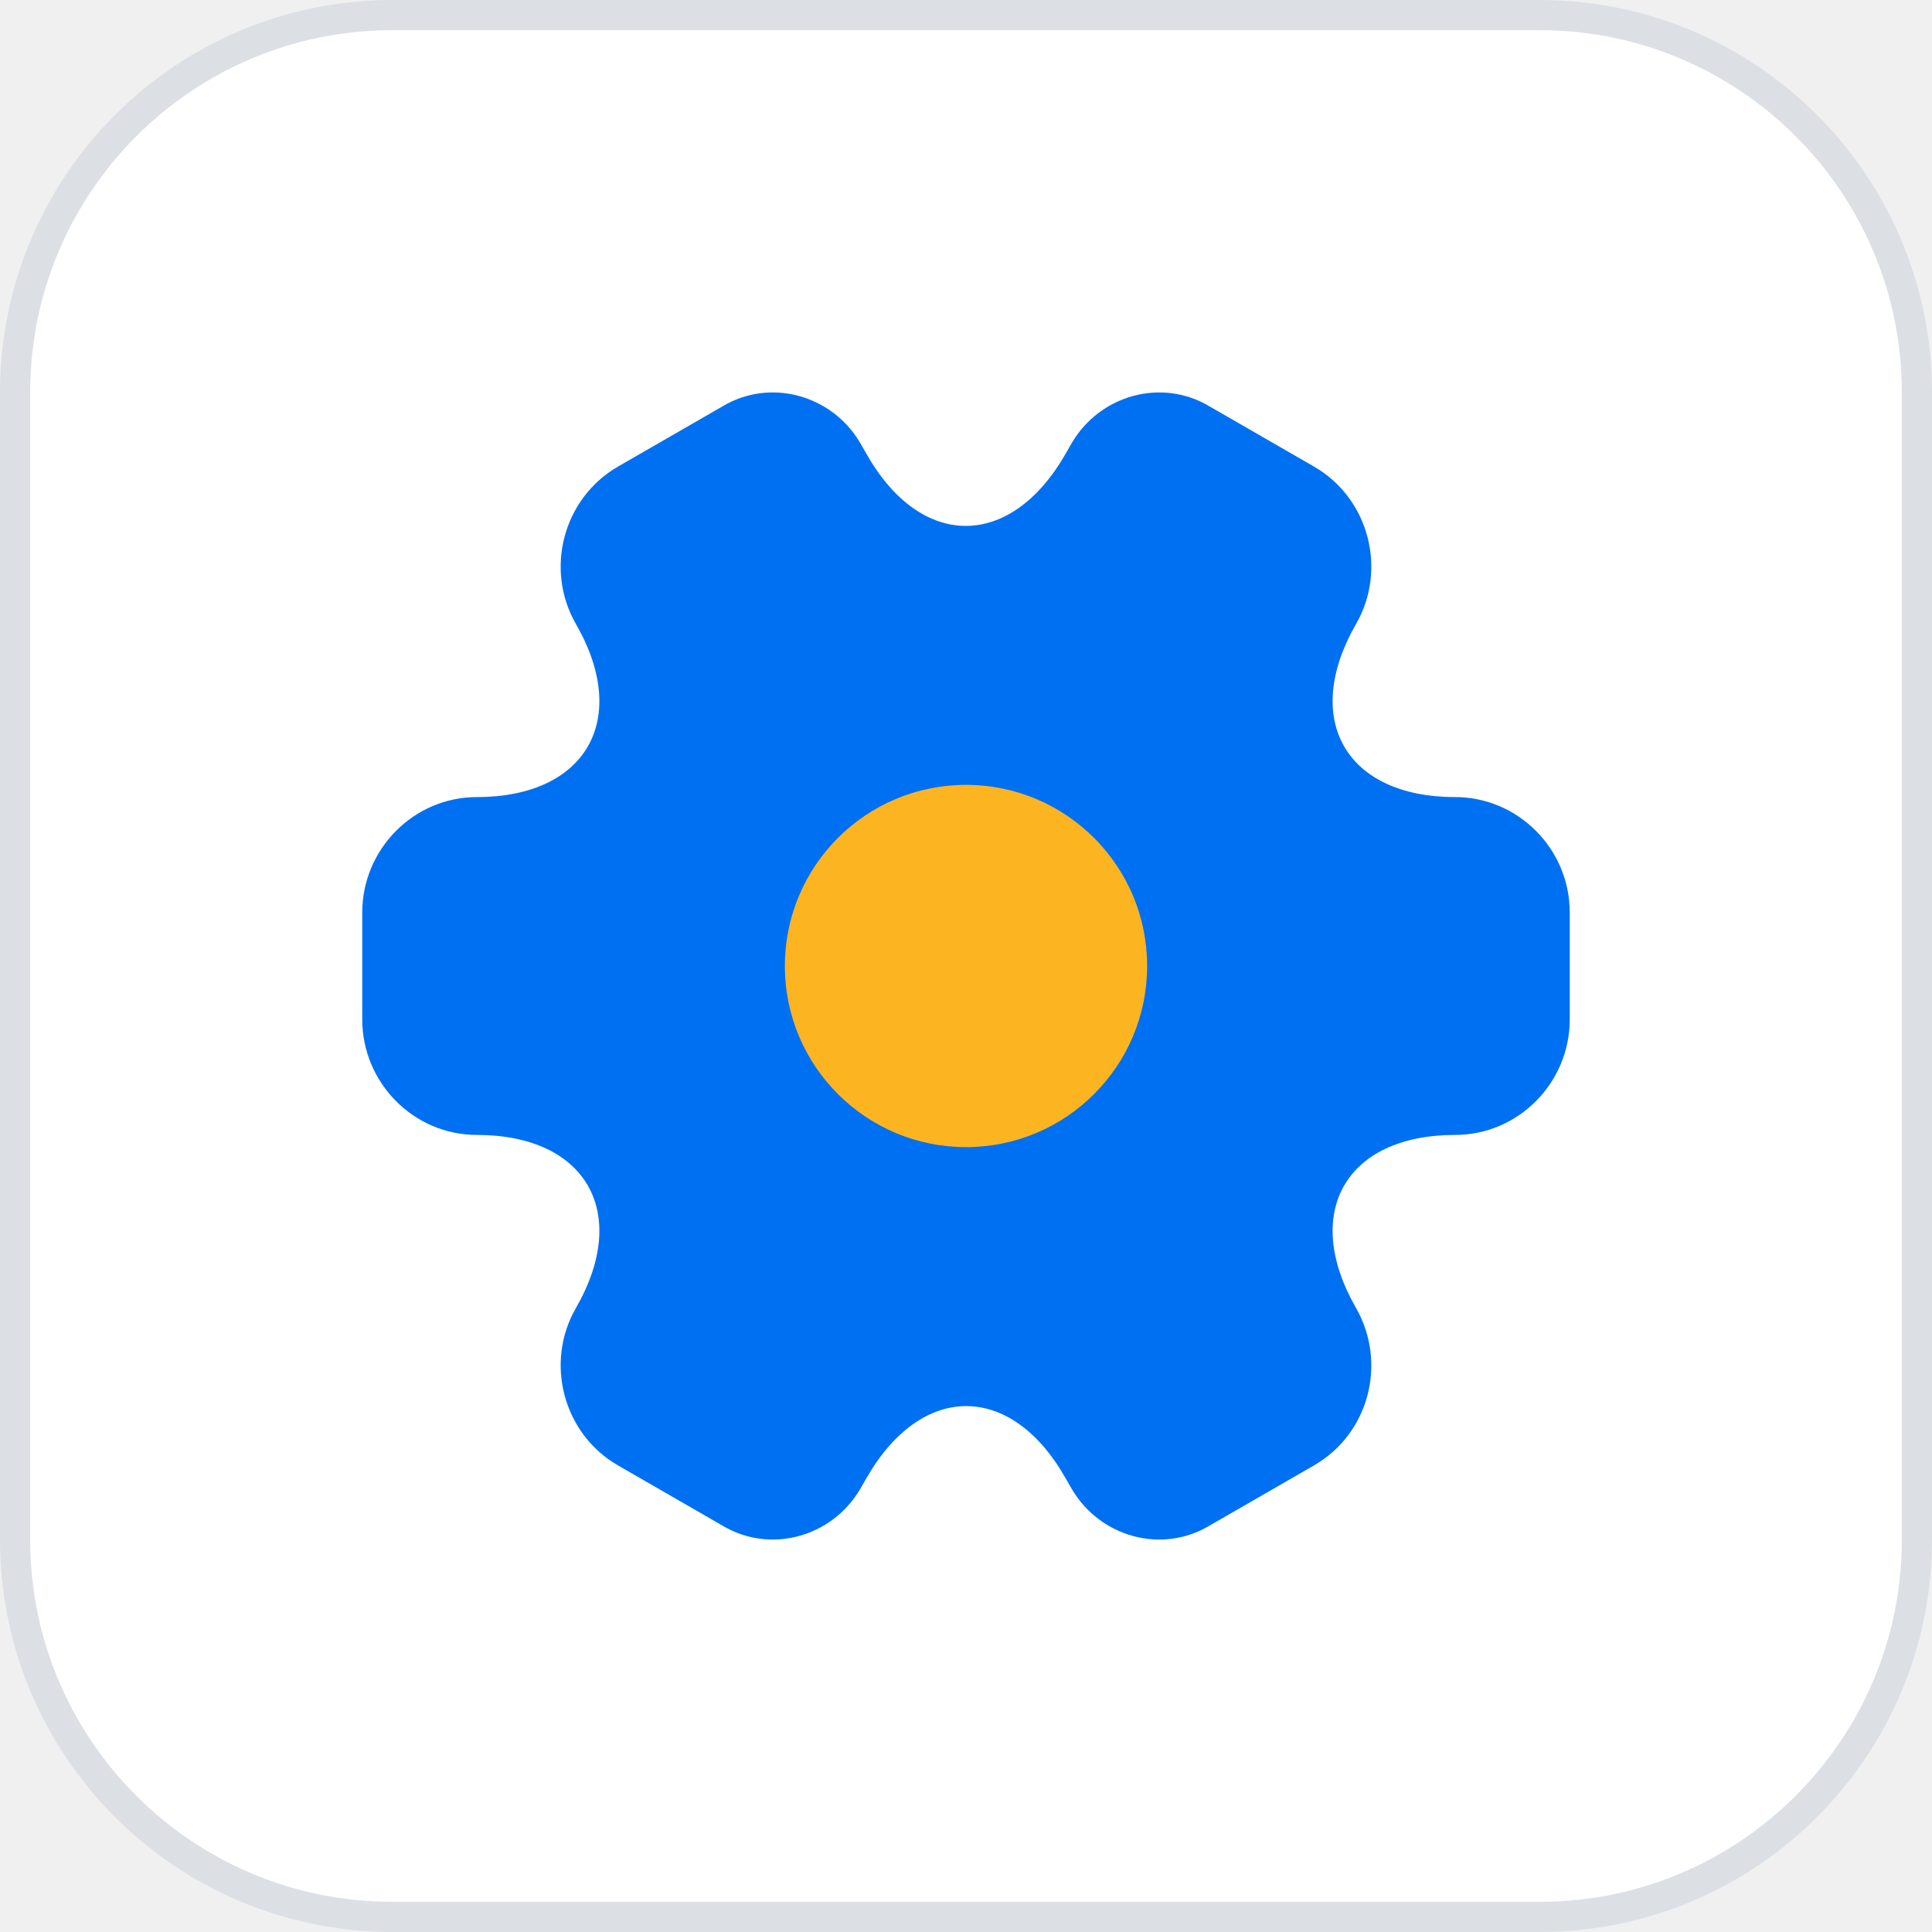
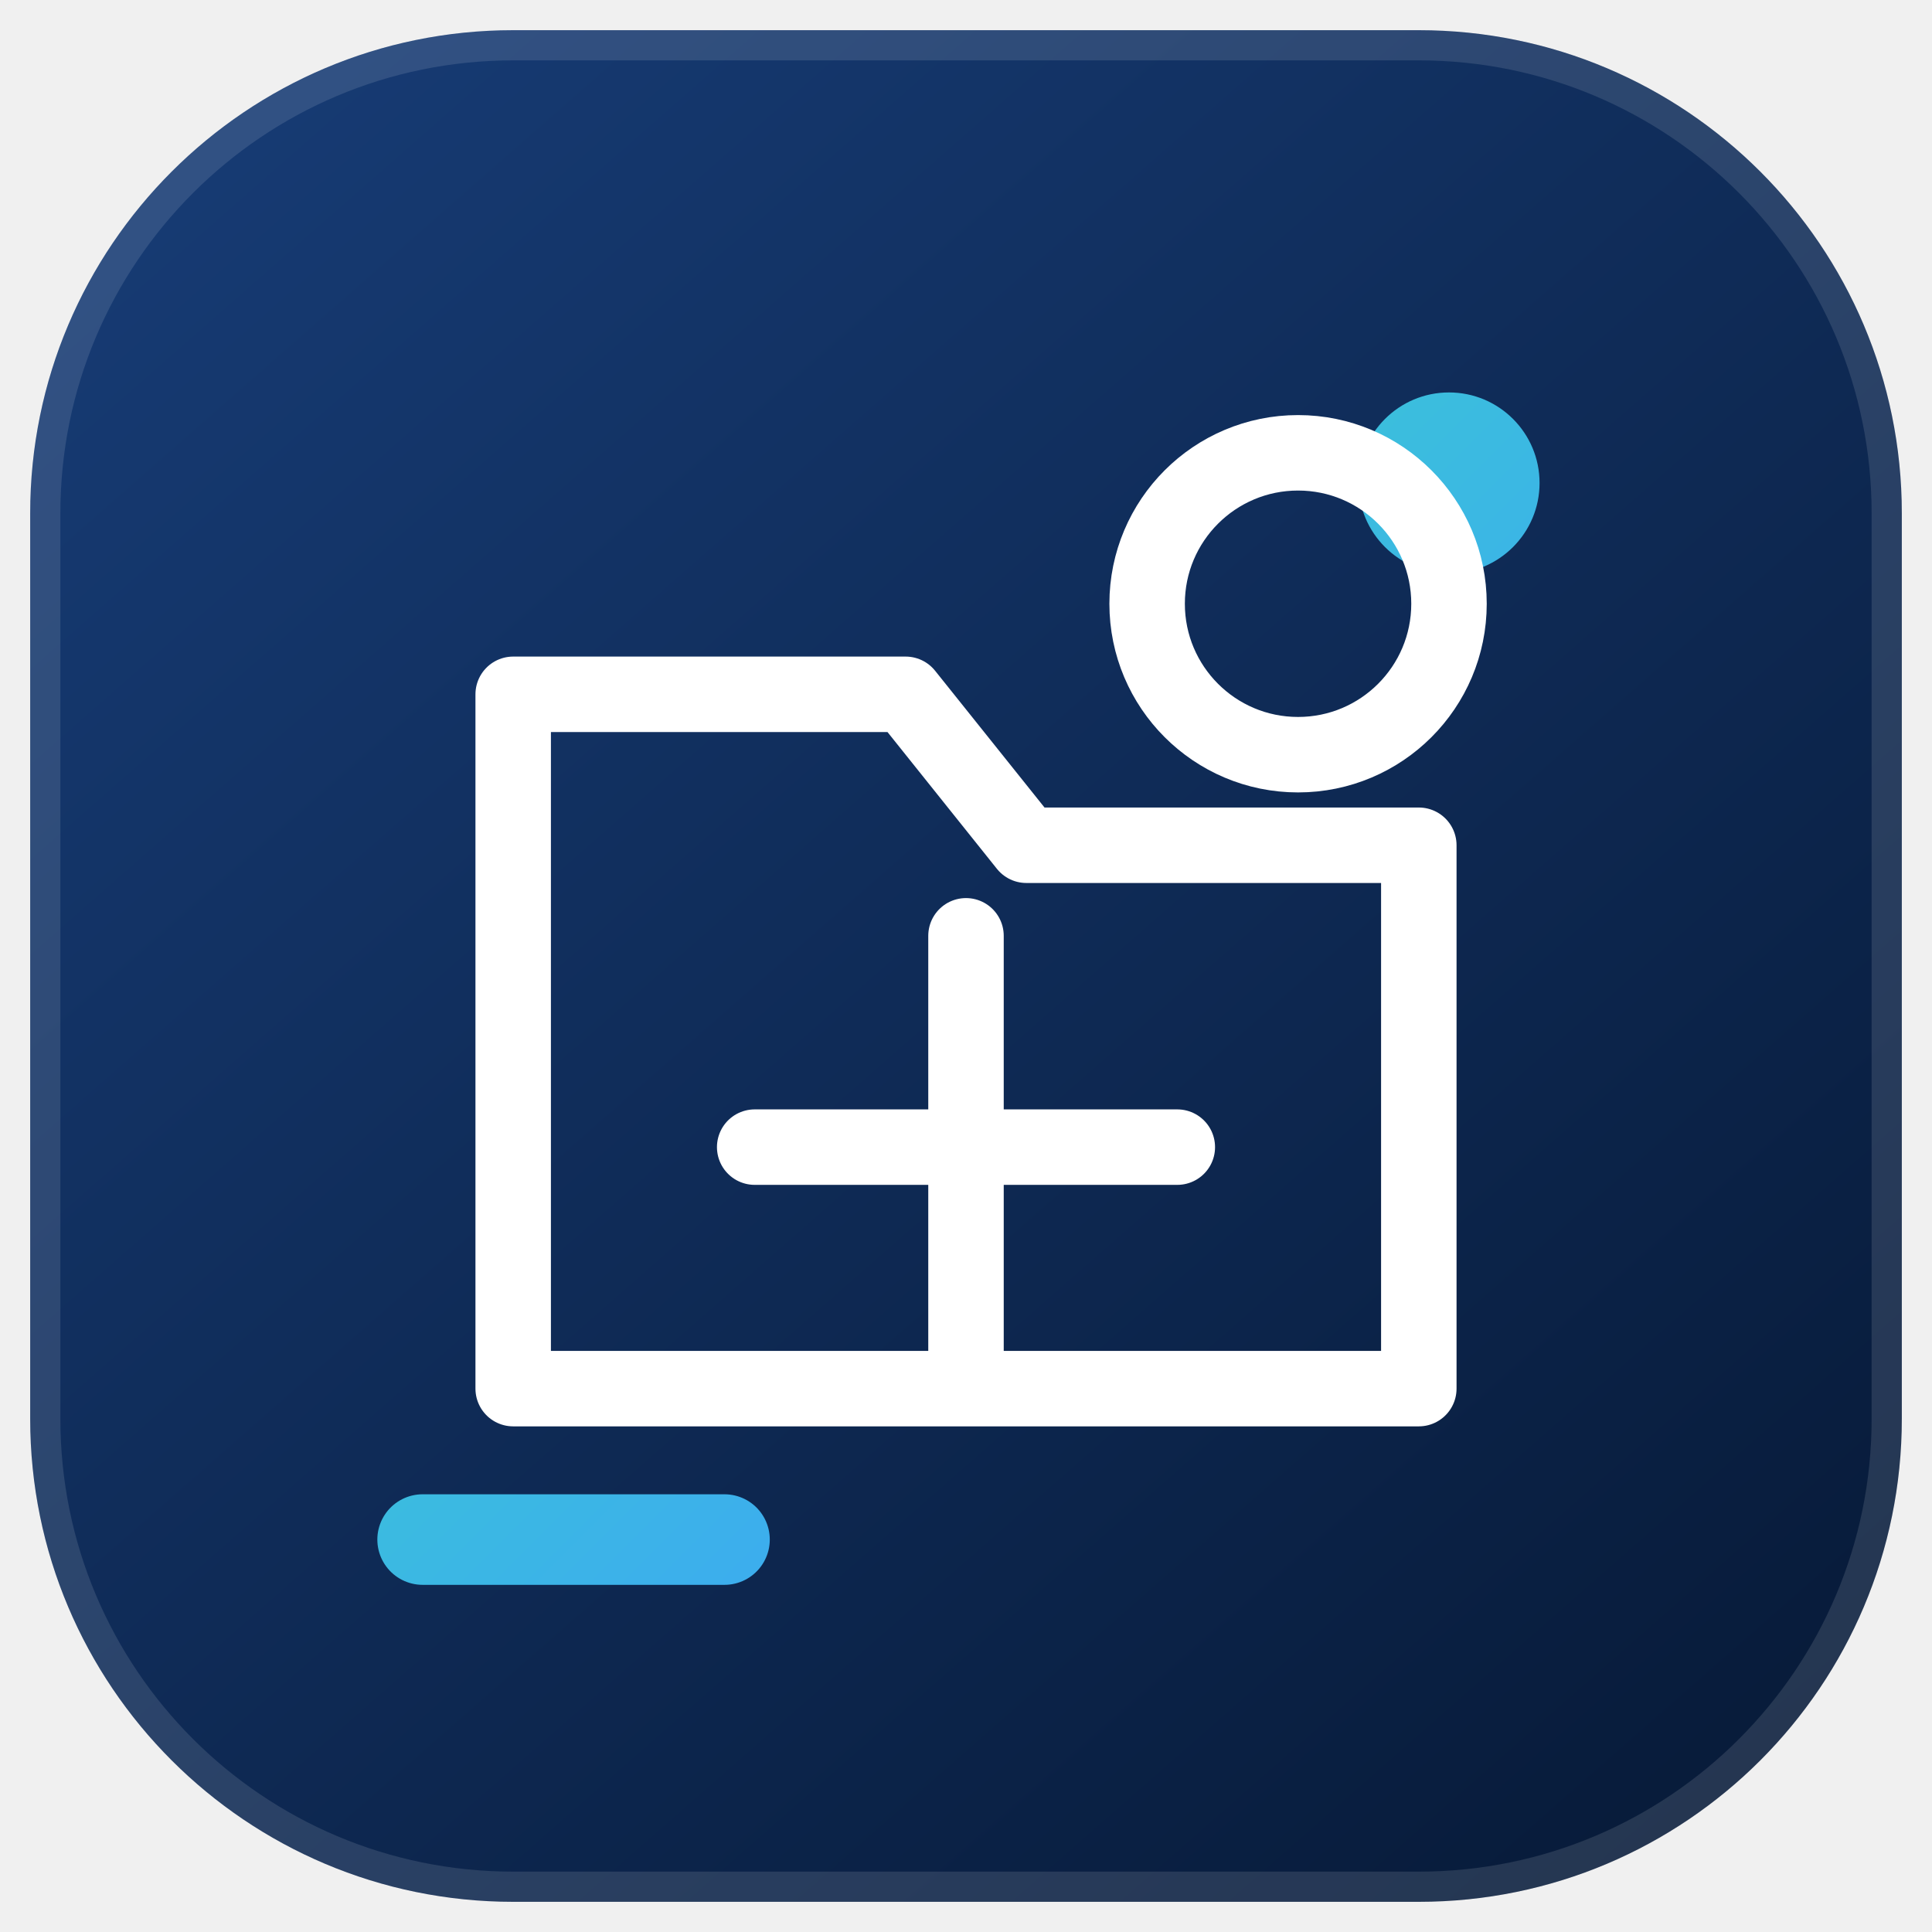
- <svg xmlns="http://www.w3.org/2000/svg" width="64" height="64" viewBox="0 0 64 64" fill="none">
-   <rect x="0.5" y="0.5" width="63" height="63" rx="12.5" fill="white" />
-   <rect x="0.5" y="0.5" width="63" height="63" rx="12.5" stroke="#DCE0E5" />
-   <path d="M12 33.771V30.229C12 28.135 13.699 26.404 15.798 26.404C19.416 26.404 20.896 23.827 19.076 20.667C18.037 18.855 18.657 16.5 20.476 15.454L23.934 13.461C25.513 12.515 27.552 13.078 28.492 14.668L28.712 15.051C30.511 18.211 33.469 18.211 35.288 15.051L35.508 14.668C36.448 13.078 38.487 12.515 40.066 13.461L43.524 15.454C45.343 16.5 45.963 18.855 44.923 20.667C43.104 23.827 44.584 26.404 48.202 26.404C50.281 26.404 52 28.115 52 30.229V33.771C52 35.865 50.301 37.596 48.202 37.596C44.584 37.596 43.104 40.173 44.923 43.333C45.963 45.165 45.343 47.5 43.524 48.546L40.066 50.539C38.487 51.485 36.448 50.922 35.508 49.331L35.288 48.949C33.489 45.789 30.531 45.789 28.712 48.949L28.492 49.331C27.552 50.922 25.513 51.485 23.934 50.539L20.476 48.546C18.657 47.5 18.037 45.145 19.076 43.333C20.896 40.173 19.416 37.596 15.798 37.596C13.699 37.596 12 35.865 12 33.771Z" fill="#0070F2" />
-   <path d="M32 38C35.314 38 38 35.314 38 32C38 28.686 35.314 26 32 26C28.686 26 26 28.686 26 32C26 35.314 28.686 38 32 38Z" fill="#FDB421" />
+ <svg xmlns="http://www.w3.org/2000/svg" width="64" height="64" viewBox="0 0 64 64" fill="none" aria-hidden="true">
+   <defs>
+     <linearGradient id="betrix-bg" x1="8" y1="5" x2="58" y2="62" gradientUnits="userSpaceOnUse">
+       <stop stop-color="#163A72" />
+       <stop offset="1" stop-color="#071A38" />
+     </linearGradient>
+     <linearGradient id="betrix-accent" x1="17" y1="17" x2="48" y2="48" gradientUnits="userSpaceOnUse">
+       <stop stop-color="#38D6C5" />
+       <stop offset="1" stop-color="#3E9CFF" />
+     </linearGradient>
+   </defs>
+   <rect x="1" y="1" width="62" height="62" rx="16" fill="url(#betrix-bg)" />
+   <rect x="1.5" y="1.5" width="61" height="61" rx="15.5" stroke="white" stroke-opacity=".12" />
+   <circle cx="48" cy="16" r="3" fill="url(#betrix-accent)" />
+   <g stroke="white" stroke-width="2.5" stroke-linecap="round" stroke-linejoin="round">
+     <path d="M17 23h13l4 5h13v18H17z" />
+     <path d="M25 38h14m-7-7v14" />
+     <circle cx="43" cy="20" r="5" />
+   </g>
+   <path d="M14 51h10" stroke="url(#betrix-accent)" stroke-width="3" stroke-linecap="round" />
</svg>
